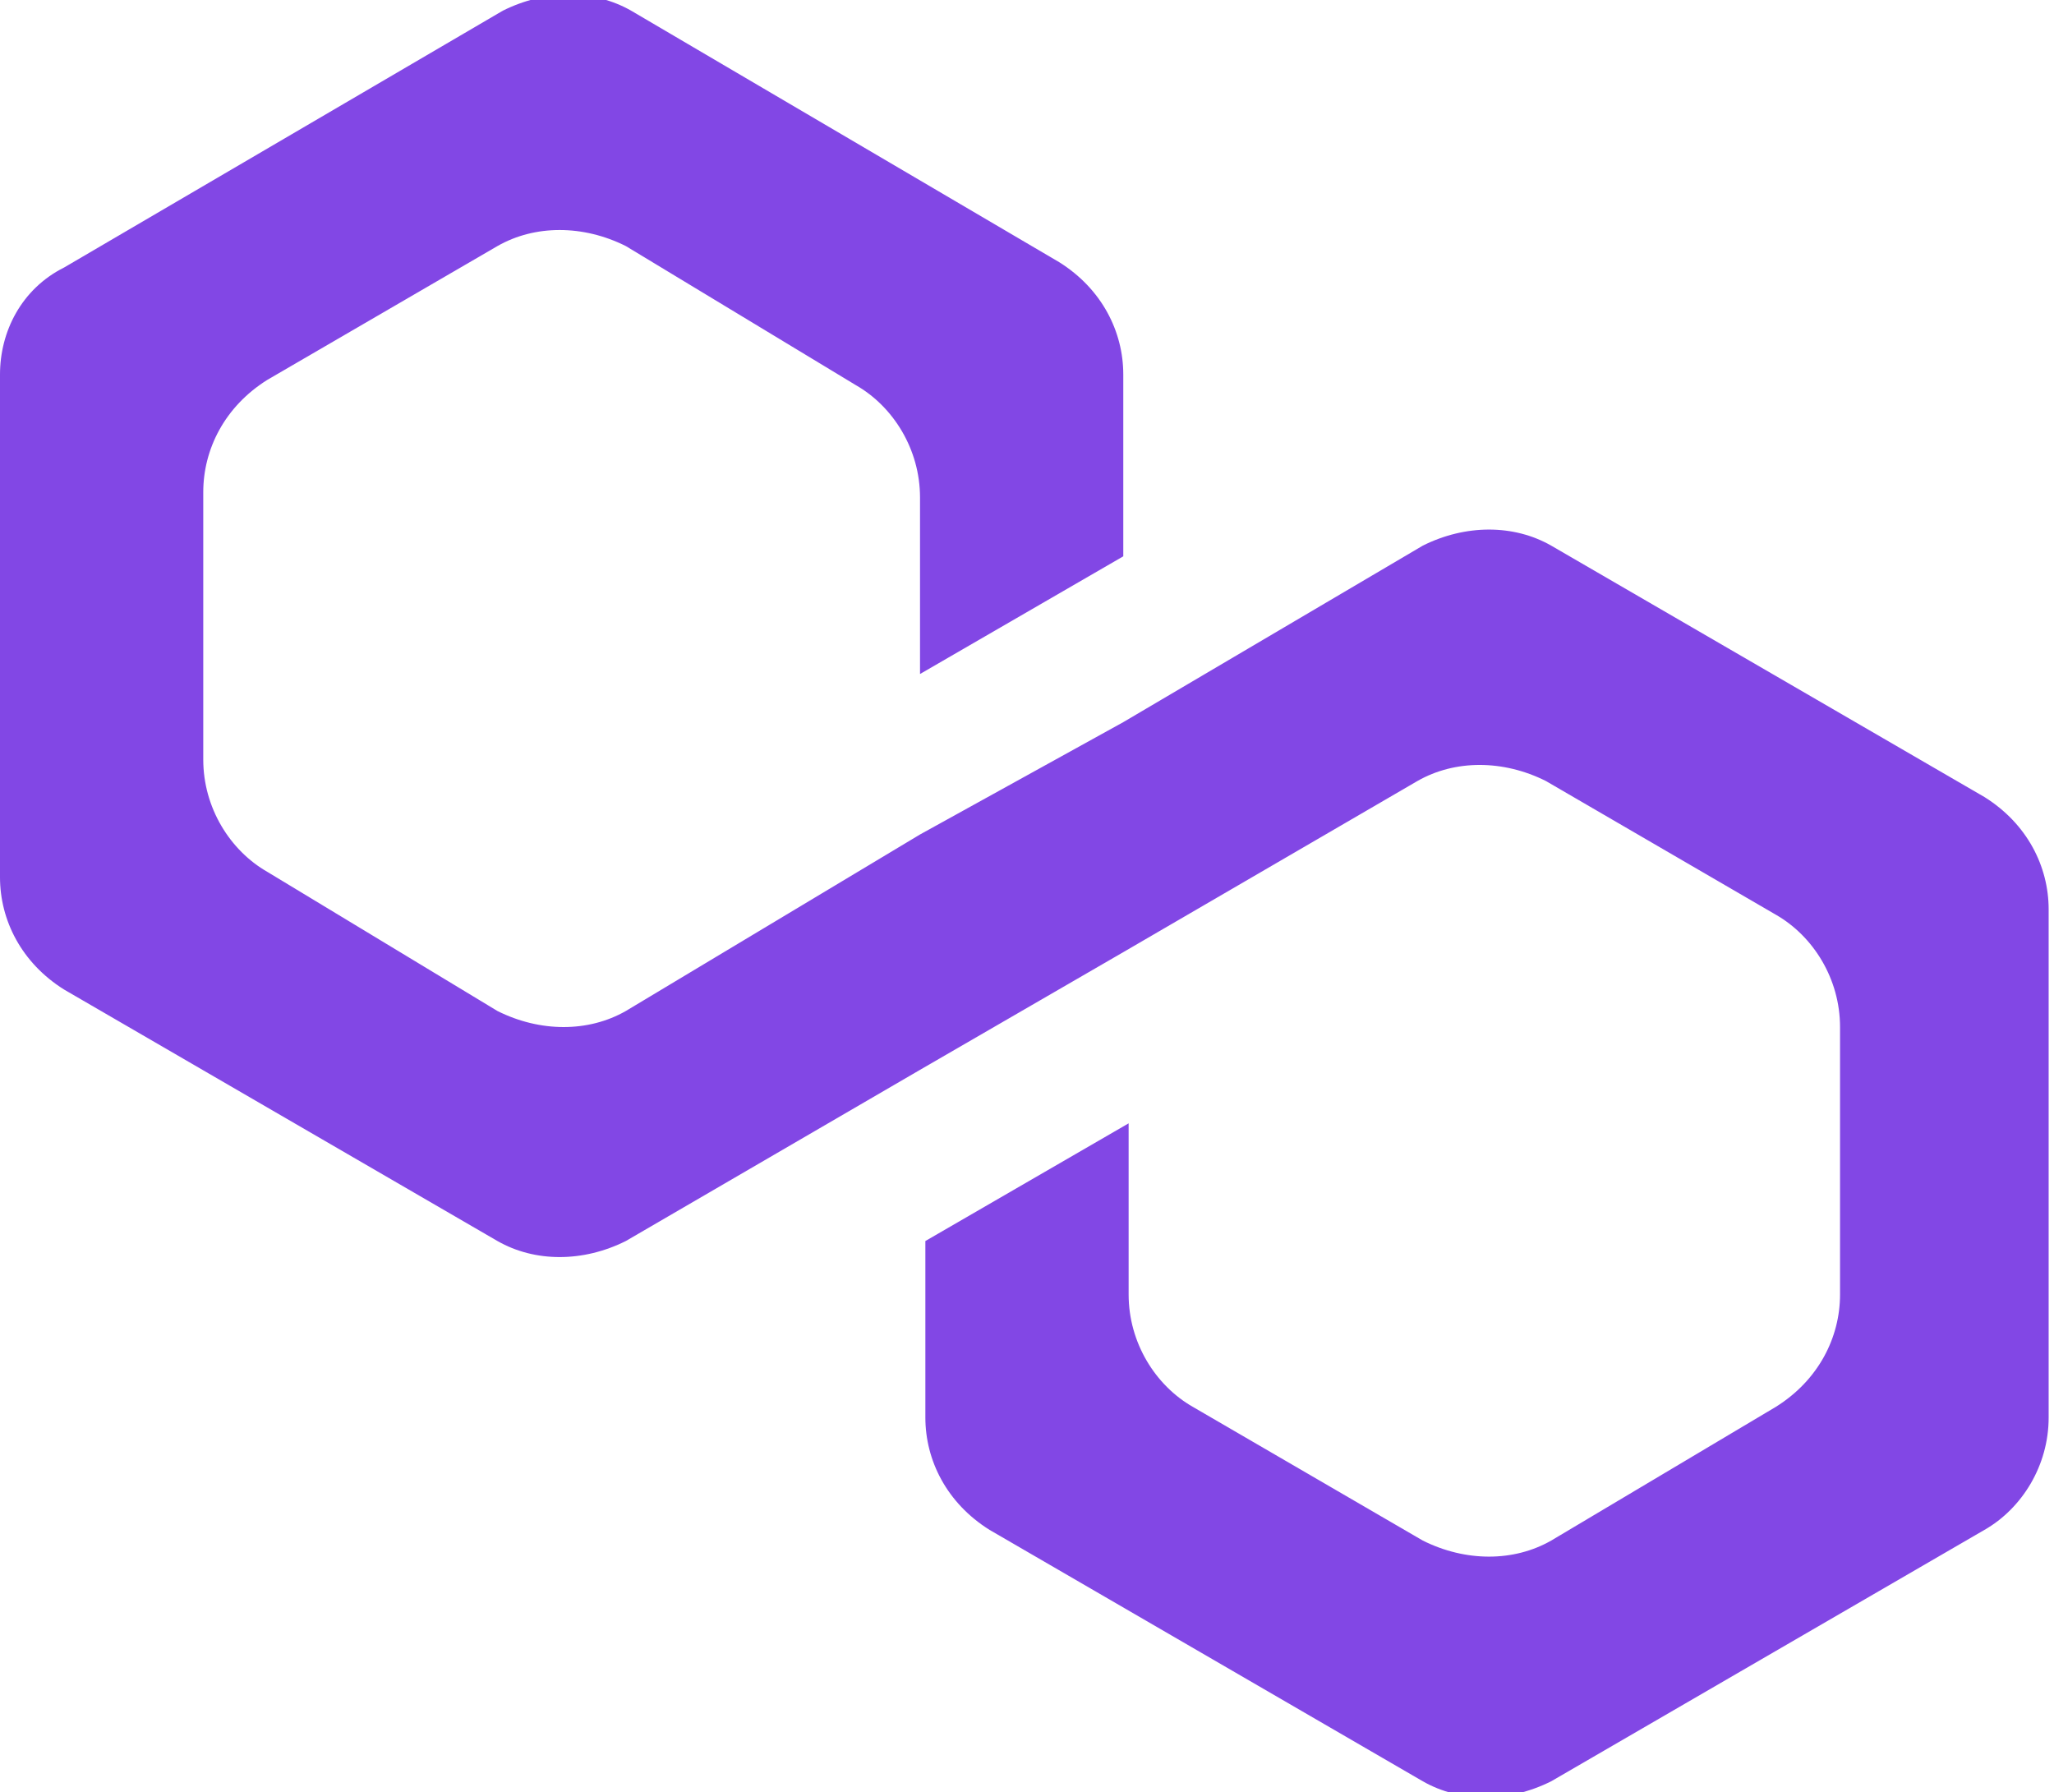
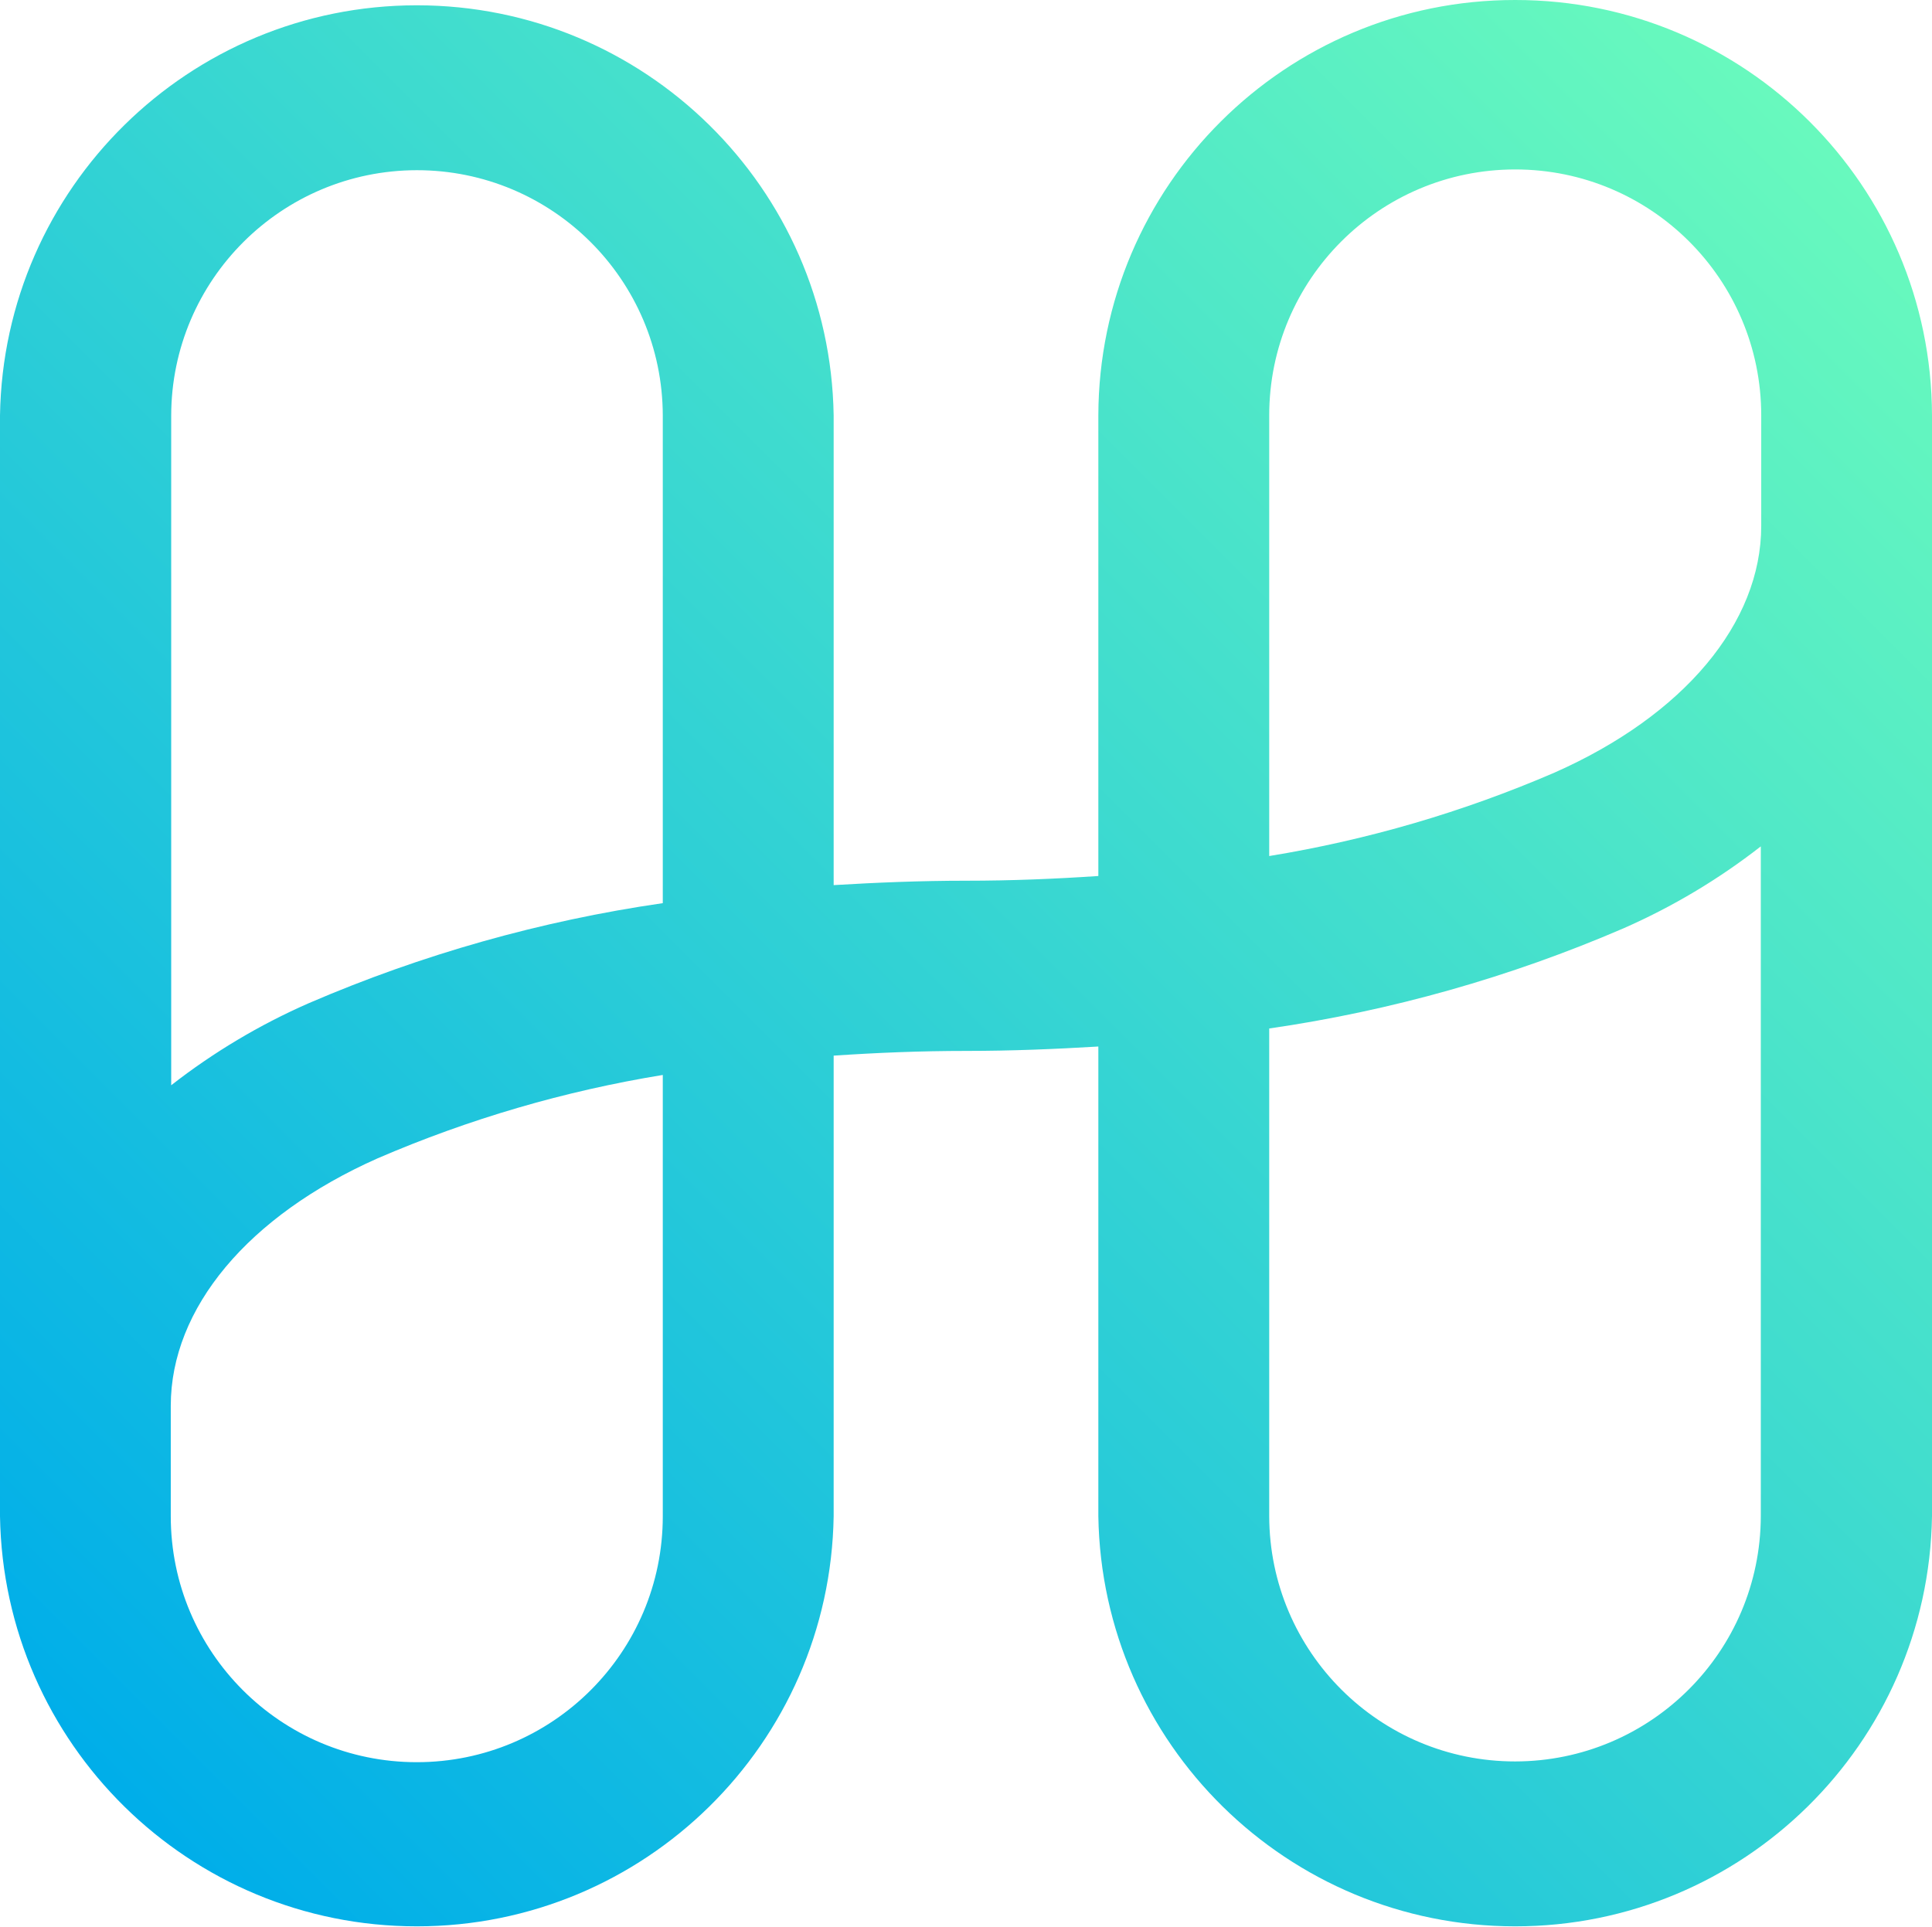
- <svg xmlns="http://www.w3.org/2000/svg" version="1.1" id="Layer_1" x="0px" y="0px" viewBox="0 0 38.4 33.5" style="enable-background:new 0 0 38.4 33.5;" xml:space="preserve">
-   <style type="text/css">
- 	.st0{fill:#8247E5;}
- </style>
-   <g>
-     <path class="st0" d="M29,10.2c-0.7-0.4-1.6-0.4-2.4,0L21,13.5l-3.8,2.1l-5.5,3.3c-0.7,0.4-1.6,0.4-2.4,0L5,16.3   c-0.7-0.4-1.2-1.2-1.2-2.1v-5c0-0.8,0.4-1.6,1.2-2.1l4.3-2.5c0.7-0.4,1.6-0.4,2.4,0L16,7.2c0.7,0.4,1.2,1.2,1.2,2.1v3.3l3.8-2.2V7   c0-0.8-0.4-1.6-1.2-2.1l-8-4.7c-0.7-0.4-1.6-0.4-2.4,0L1.2,5C0.4,5.4,0,6.2,0,7v9.4c0,0.8,0.4,1.6,1.2,2.1l8.1,4.7   c0.7,0.4,1.6,0.4,2.4,0l5.5-3.2l3.8-2.2l5.5-3.2c0.7-0.4,1.6-0.4,2.4,0l4.3,2.5c0.7,0.4,1.2,1.2,1.2,2.1v5c0,0.8-0.4,1.6-1.2,2.1   L29,28.8c-0.7,0.4-1.6,0.4-2.4,0l-4.3-2.5c-0.7-0.4-1.2-1.2-1.2-2.1V21l-3.8,2.2v3.3c0,0.8,0.4,1.6,1.2,2.1l8.1,4.7   c0.7,0.4,1.6,0.4,2.4,0l8.1-4.7c0.7-0.4,1.2-1.2,1.2-2.1V17c0-0.8-0.4-1.6-1.2-2.1L29,10.2z" />
-   </g>
+ <svg xmlns="http://www.w3.org/2000/svg" id="Layer_1" data-name="Layer 1" viewBox="0 0 180 179.51">
+   <defs>
+     <linearGradient id="linear-gradient" x1="202.93" y1="544.7" x2="203.8" y2="545.57" gradientTransform="matrix(180, 0, 0, -179.51, -36456, 98005.23)" gradientUnits="userSpaceOnUse">
+       <stop offset="0" stop-color="#00aee9" />
+       <stop offset="1" stop-color="#69fabd" />
+     </linearGradient>
+   </defs>
+   <path id="Shape" d="M201.17,60a38.81,38.81,0,0,0-38.84,38.71v42.92c-4,.27-8.09.44-12.33,0.44s-8.31.17-12.33,0.41V98.71a38.84,38.84,0,0,0-77.67,0V201.29a38.84,38.84,0,0,0,77.67,0V158.37c4-.27,8.09-0.44,12.33-0.44s8.31-.17,12.33-0.41v43.77a38.84,38.84,0,0,0,77.67,0V98.71A38.81,38.81,0,0,0,201.17,60ZM98.83,75.86a22.91,22.91,0,0,1,22.92,22.85v45.45a130.64,130.64,0,0,0-33,9.33,60,60,0,0,0-12.8,7.64V98.71A22.91,22.91,0,0,1,98.83,75.86Zm22.92,125.43a22.92,22.92,0,1,1-45.84,0V191c0-9.09,7.2-17.7,19.27-23.06a113,113,0,0,1,26.57-7.77v41.12Zm79.42,22.85a22.91,22.91,0,0,1-22.92-22.85V155.84a130.64,130.64,0,0,0,33-9.33,60,60,0,0,0,12.8-7.64v62.42A22.91,22.91,0,0,1,201.17,224.14ZM204.82,132a113,113,0,0,1-26.57,7.77V98.71a22.92,22.92,0,1,1,45.84,0V109C224.09,118.05,216.89,126.66,204.82,132Z" transform="translate(-60 -60)" style="fill:url(#linear-gradient)" />
</svg>
